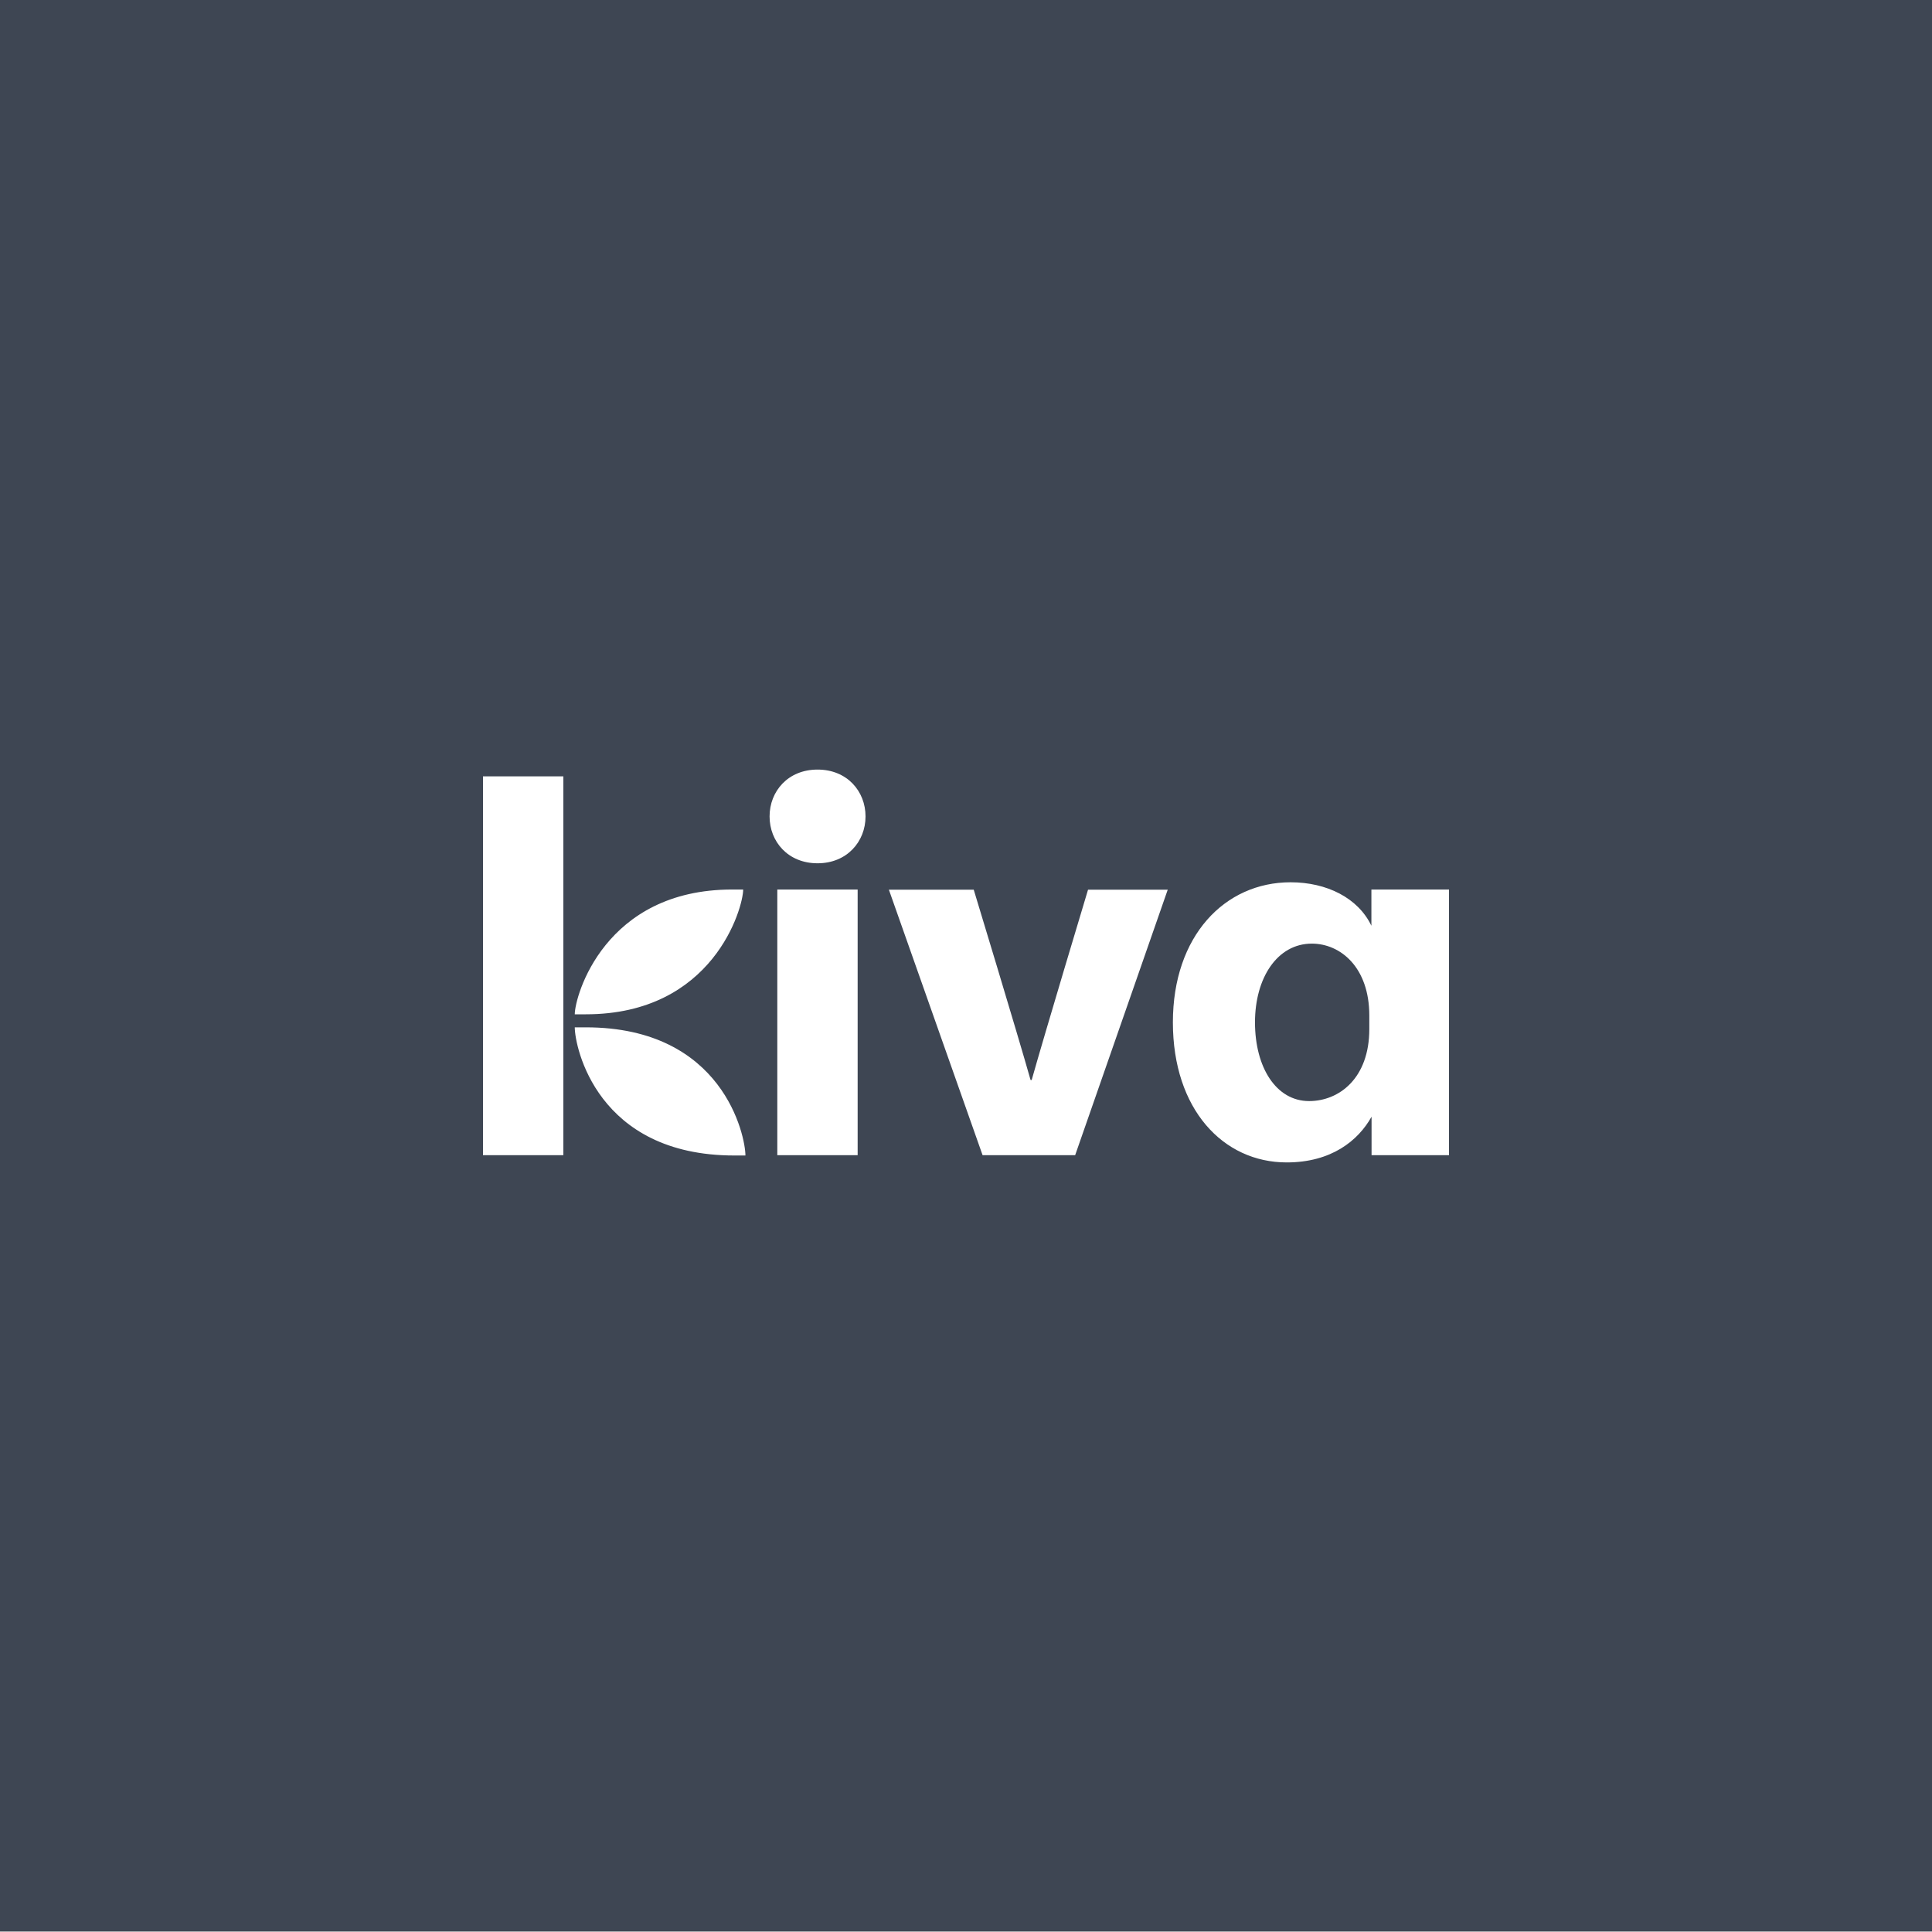
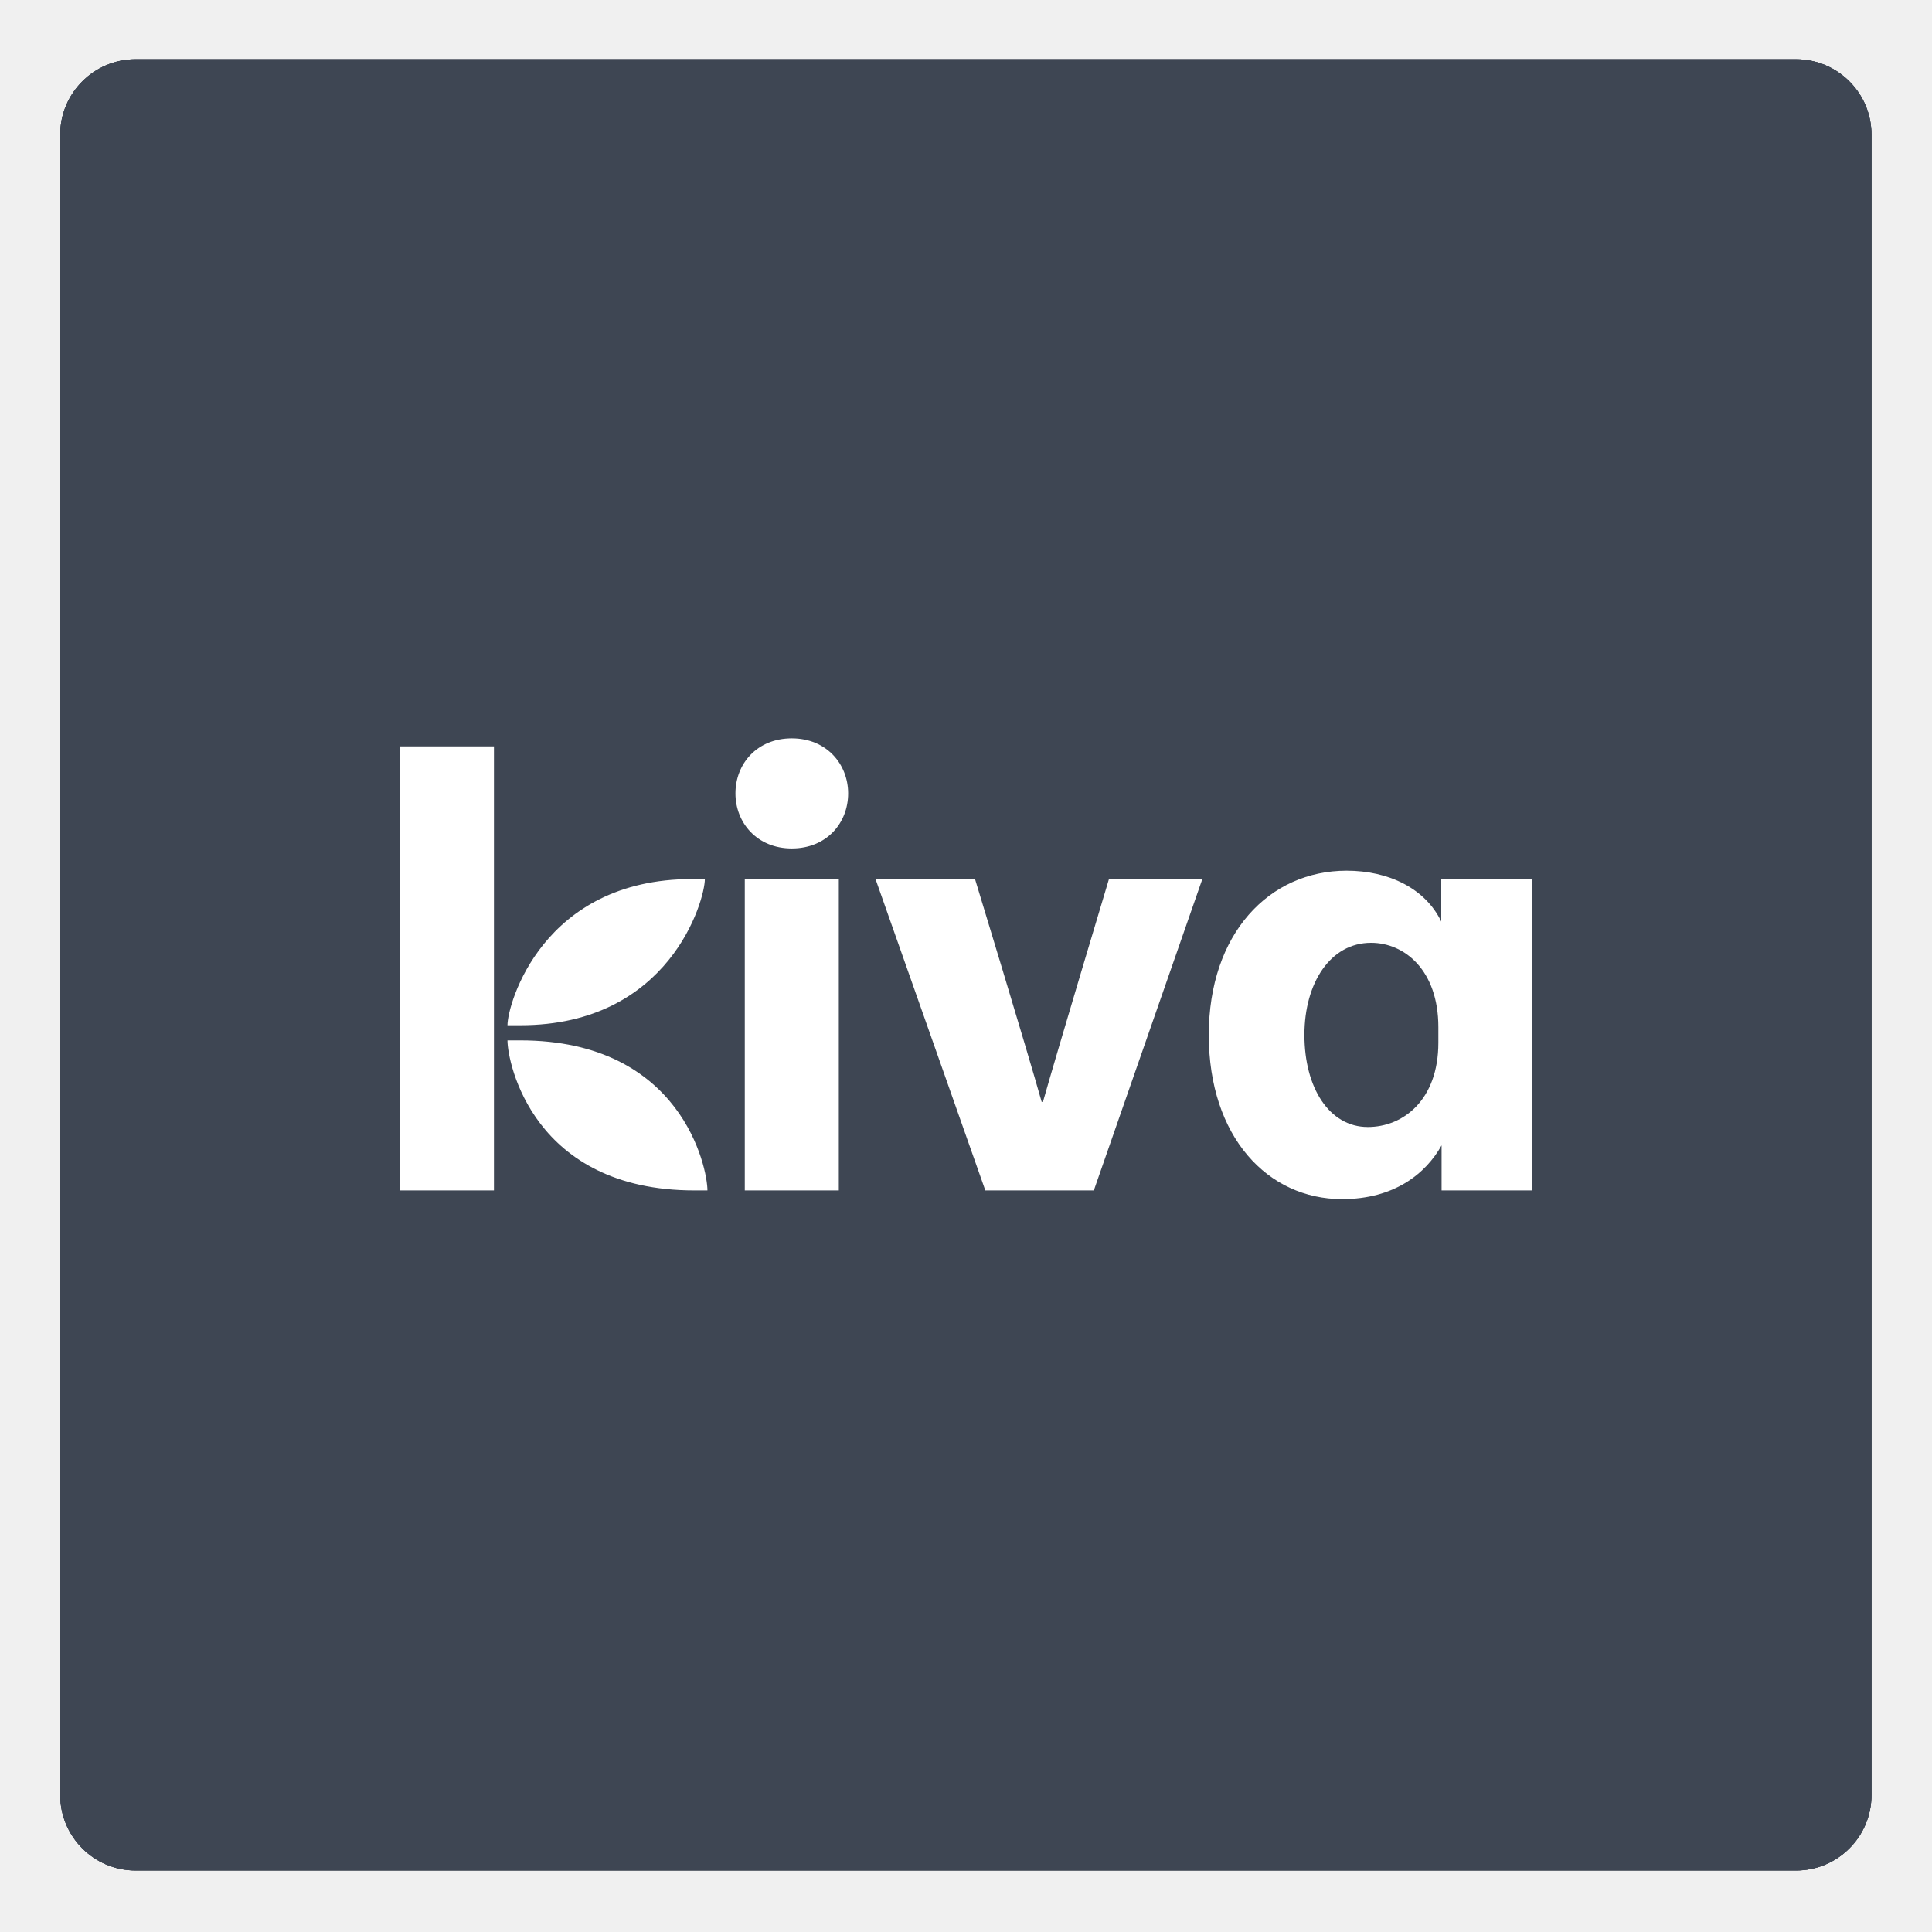
- <svg xmlns="http://www.w3.org/2000/svg" version="1.1" id="Layer_1" x="0px" y="0px" viewBox="0 0 1200 1200" style="enable-background:new 0 0 1200 1200;" xml:space="preserve">
+ <svg xmlns="http://www.w3.org/2000/svg" version="1.1" id="Layer_1" x="0px" y="0px" viewBox="0 0 600 600" style="enable-background:new 0 0 600 600;" xml:space="preserve">
  <style type="text/css">
	.st0{fill:#3E4653;}
- 	.st1{fill-rule:evenodd;clip-rule:evenodd;fill:#FFFFFF;}
+ 	.st1{fill-rule:evenodd;clip-rule:evenodd;fill:#A6DACC;}
+ 	.st2{fill-rule:evenodd;clip-rule:evenodd;fill:#FFFFFF;}
</style>
-   <rect x="-0.1" y="-0.4" class="st0" width="1200.1" height="1200.1" />
-   <path class="st1" d="M482.8,717.5h49.9V552.5h-49.9V717.5z M610.3,717.5h57.5l57.5-164.9h-49.5c0,0-27,89.7-35,118.2h-0.7  c-8-28.4-35.3-118.2-35.3-118.2h-52.7L610.3,717.5z M900,552.5h-48.2V575c-8.3-17.3-27.7-27-50.2-27c-40.9,0-73.1,33.3-73.1,87  c0,54,31.2,87,70.7,87c27.7,0,44.4-13.5,52.7-28.4v23.9H900V552.5z M850.5,639.2c0,30.5-18.7,44.7-37.4,44.7  c-20.4,0-33.6-20.8-33.6-48.9c0-27.7,13.9-48.9,35.3-48.9c17.7,0,35.7,14.6,35.7,44.7V639.2z M349.9,482.2H300v235.3h49.9V482.2z   M363.9,630c79.2,0,97.7-66.2,97.7-77.5h-6.9c-79.2,0-97.7,66.2-97.7,77.5H363.9z M357,638.1c0,12,13.7,79.6,99.1,79.6h6.9  c0-12-13.7-79.6-99.1-79.6H357z M537.6,507.1c0-15.6-11.4-29.1-29.8-29.1c-18.4,0-29.8,13.5-29.8,29.1c0,15.6,11.4,29.1,29.8,29.1  C526.1,536.2,537.6,522.7,537.6,507.1z" />
+   <path class="st0" d="M42.1,18.4h515.7c12.9,0,23.4,10.5,23.4,23.4v515.7c0,12.9-10.5,23.4-23.4,23.4H42.1  c-12.9,0-23.4-10.5-23.4-23.4V41.8C18.7,28.9,29.2,18.4,42.1,18.4z" />
+   <path class="st1" d="M231.3,369.7h29.2V273h-29.2V369.7z M306,369.7h33.7l33.7-96.7h-29c0,0-15.8,52.6-20.5,69.2h-0.4  c-4.7-16.7-20.7-69.2-20.7-69.2h-30.9L306,369.7z M475.8,273h-28.2v13.2c-4.9-10.2-16.2-15.8-29.4-15.8c-24,0-42.8,19.5-42.8,51  c0,31.7,18.3,51,41.4,51c16.2,0,26-7.9,30.9-16.7v14h28.2V273z M446.7,323.8c0,17.9-11,26.2-21.9,26.2c-12,0-19.7-12.2-19.7-28.6  c0-16.2,8.1-28.6,20.7-28.6c10.4,0,20.9,8.5,20.9,26.2V323.8z M153.4,231.8h-29.2v137.9h29.2V231.8z M161.6,318.4  c46.4,0,57.3-38.8,57.3-45.4h-4c-46.4,0-57.3,38.8-57.3,45.4H161.6z M157.6,323.1c0,7,8,46.6,58.1,46.6h4c0-7-8-46.6-58.1-46.6  H157.6z M263.4,246.4c0-9.1-6.7-17.1-17.5-17.1c-10.8,0-17.5,7.9-17.5,17.1c0,9.1,6.7,17.1,17.5,17.1  C256.7,263.5,263.4,255.6,263.4,246.4z" />
+   <path class="st0" d="M42.1,18.4h515.7c12.9,0,23.4,10.5,23.4,23.4v515.7c0,12.9-10.5,23.4-23.4,23.4H42.1  c-12.9,0-23.4-10.5-23.4-23.4V41.8C18.7,28.9,29.2,18.4,42.1,18.4z" />
+   <path class="st1" d="M231.3,369.7h29.2V273h-29.2V369.7z M306,369.7h33.7l33.7-96.7h-29c0,0-15.8,52.6-20.5,69.2h-0.4  c-4.7-16.7-20.7-69.2-20.7-69.2h-30.9L306,369.7z M475.8,273h-28.2v13.2c-4.9-10.2-16.2-15.8-29.4-15.8c-24,0-42.8,19.5-42.8,51  c0,31.7,18.3,51,41.4,51c16.2,0,26-7.9,30.9-16.7v14h28.2V273z M446.7,323.8c0,17.9-11,26.2-21.9,26.2c-12,0-19.7-12.2-19.7-28.6  c0-16.2,8.1-28.6,20.7-28.6c10.4,0,20.9,8.5,20.9,26.2V323.8z M153.4,231.8h-29.2v137.9h29.2V231.8z M161.6,318.4  c46.4,0,57.3-38.8,57.3-45.4h-4c-46.4,0-57.3,38.8-57.3,45.4H161.6z M157.6,323.1c0,7,8,46.6,58.1,46.6h4c0-7-8-46.6-58.1-46.6  H157.6z M263.4,246.4c0-9.1-6.7-17.1-17.5-17.1c-10.8,0-17.5,7.9-17.5,17.1c0,9.1,6.7,17.1,17.5,17.1  C256.7,263.5,263.4,255.6,263.4,246.4z" />
+   <path class="st0" d="M42.1,18.4h515.7c12.9,0,23.4,10.5,23.4,23.4v515.7c0,12.9-10.5,23.4-23.4,23.4H42.1  c-12.9,0-23.4-10.5-23.4-23.4V41.8C18.7,28.9,29.2,18.4,42.1,18.4z" />
+   <path class="st2" d="M231.3,369.7h29.2V273h-29.2V369.7z M306,369.7h33.7l33.7-96.7h-29c0,0-15.8,52.6-20.5,69.2h-0.4  c-4.7-16.7-20.7-69.2-20.7-69.2h-30.9L306,369.7z M475.8,273h-28.2v13.2c-4.9-10.2-16.2-15.8-29.4-15.8c-24,0-42.8,19.5-42.8,51  c0,31.7,18.3,51,41.4,51c16.2,0,26-7.9,30.9-16.7v14h28.2V273z M446.7,323.8c0,17.9-11,26.2-21.9,26.2c-12,0-19.7-12.2-19.7-28.6  c0-16.2,8.1-28.6,20.7-28.6c10.4,0,20.9,8.5,20.9,26.2V323.8z M153.4,231.8h-29.2v137.9h29.2V231.8z M161.6,318.4  c46.4,0,57.3-38.8,57.3-45.4h-4c-46.4,0-57.3,38.8-57.3,45.4H161.6z M157.6,323.1c0,7,8,46.6,58.1,46.6h4c0-7-8-46.6-58.1-46.6  H157.6z M263.4,246.4c0-9.1-6.7-17.1-17.5-17.1c-10.8,0-17.5,7.9-17.5,17.1c0,9.1,6.7,17.1,17.5,17.1  C256.7,263.5,263.4,255.6,263.4,246.4z" />
</svg>
